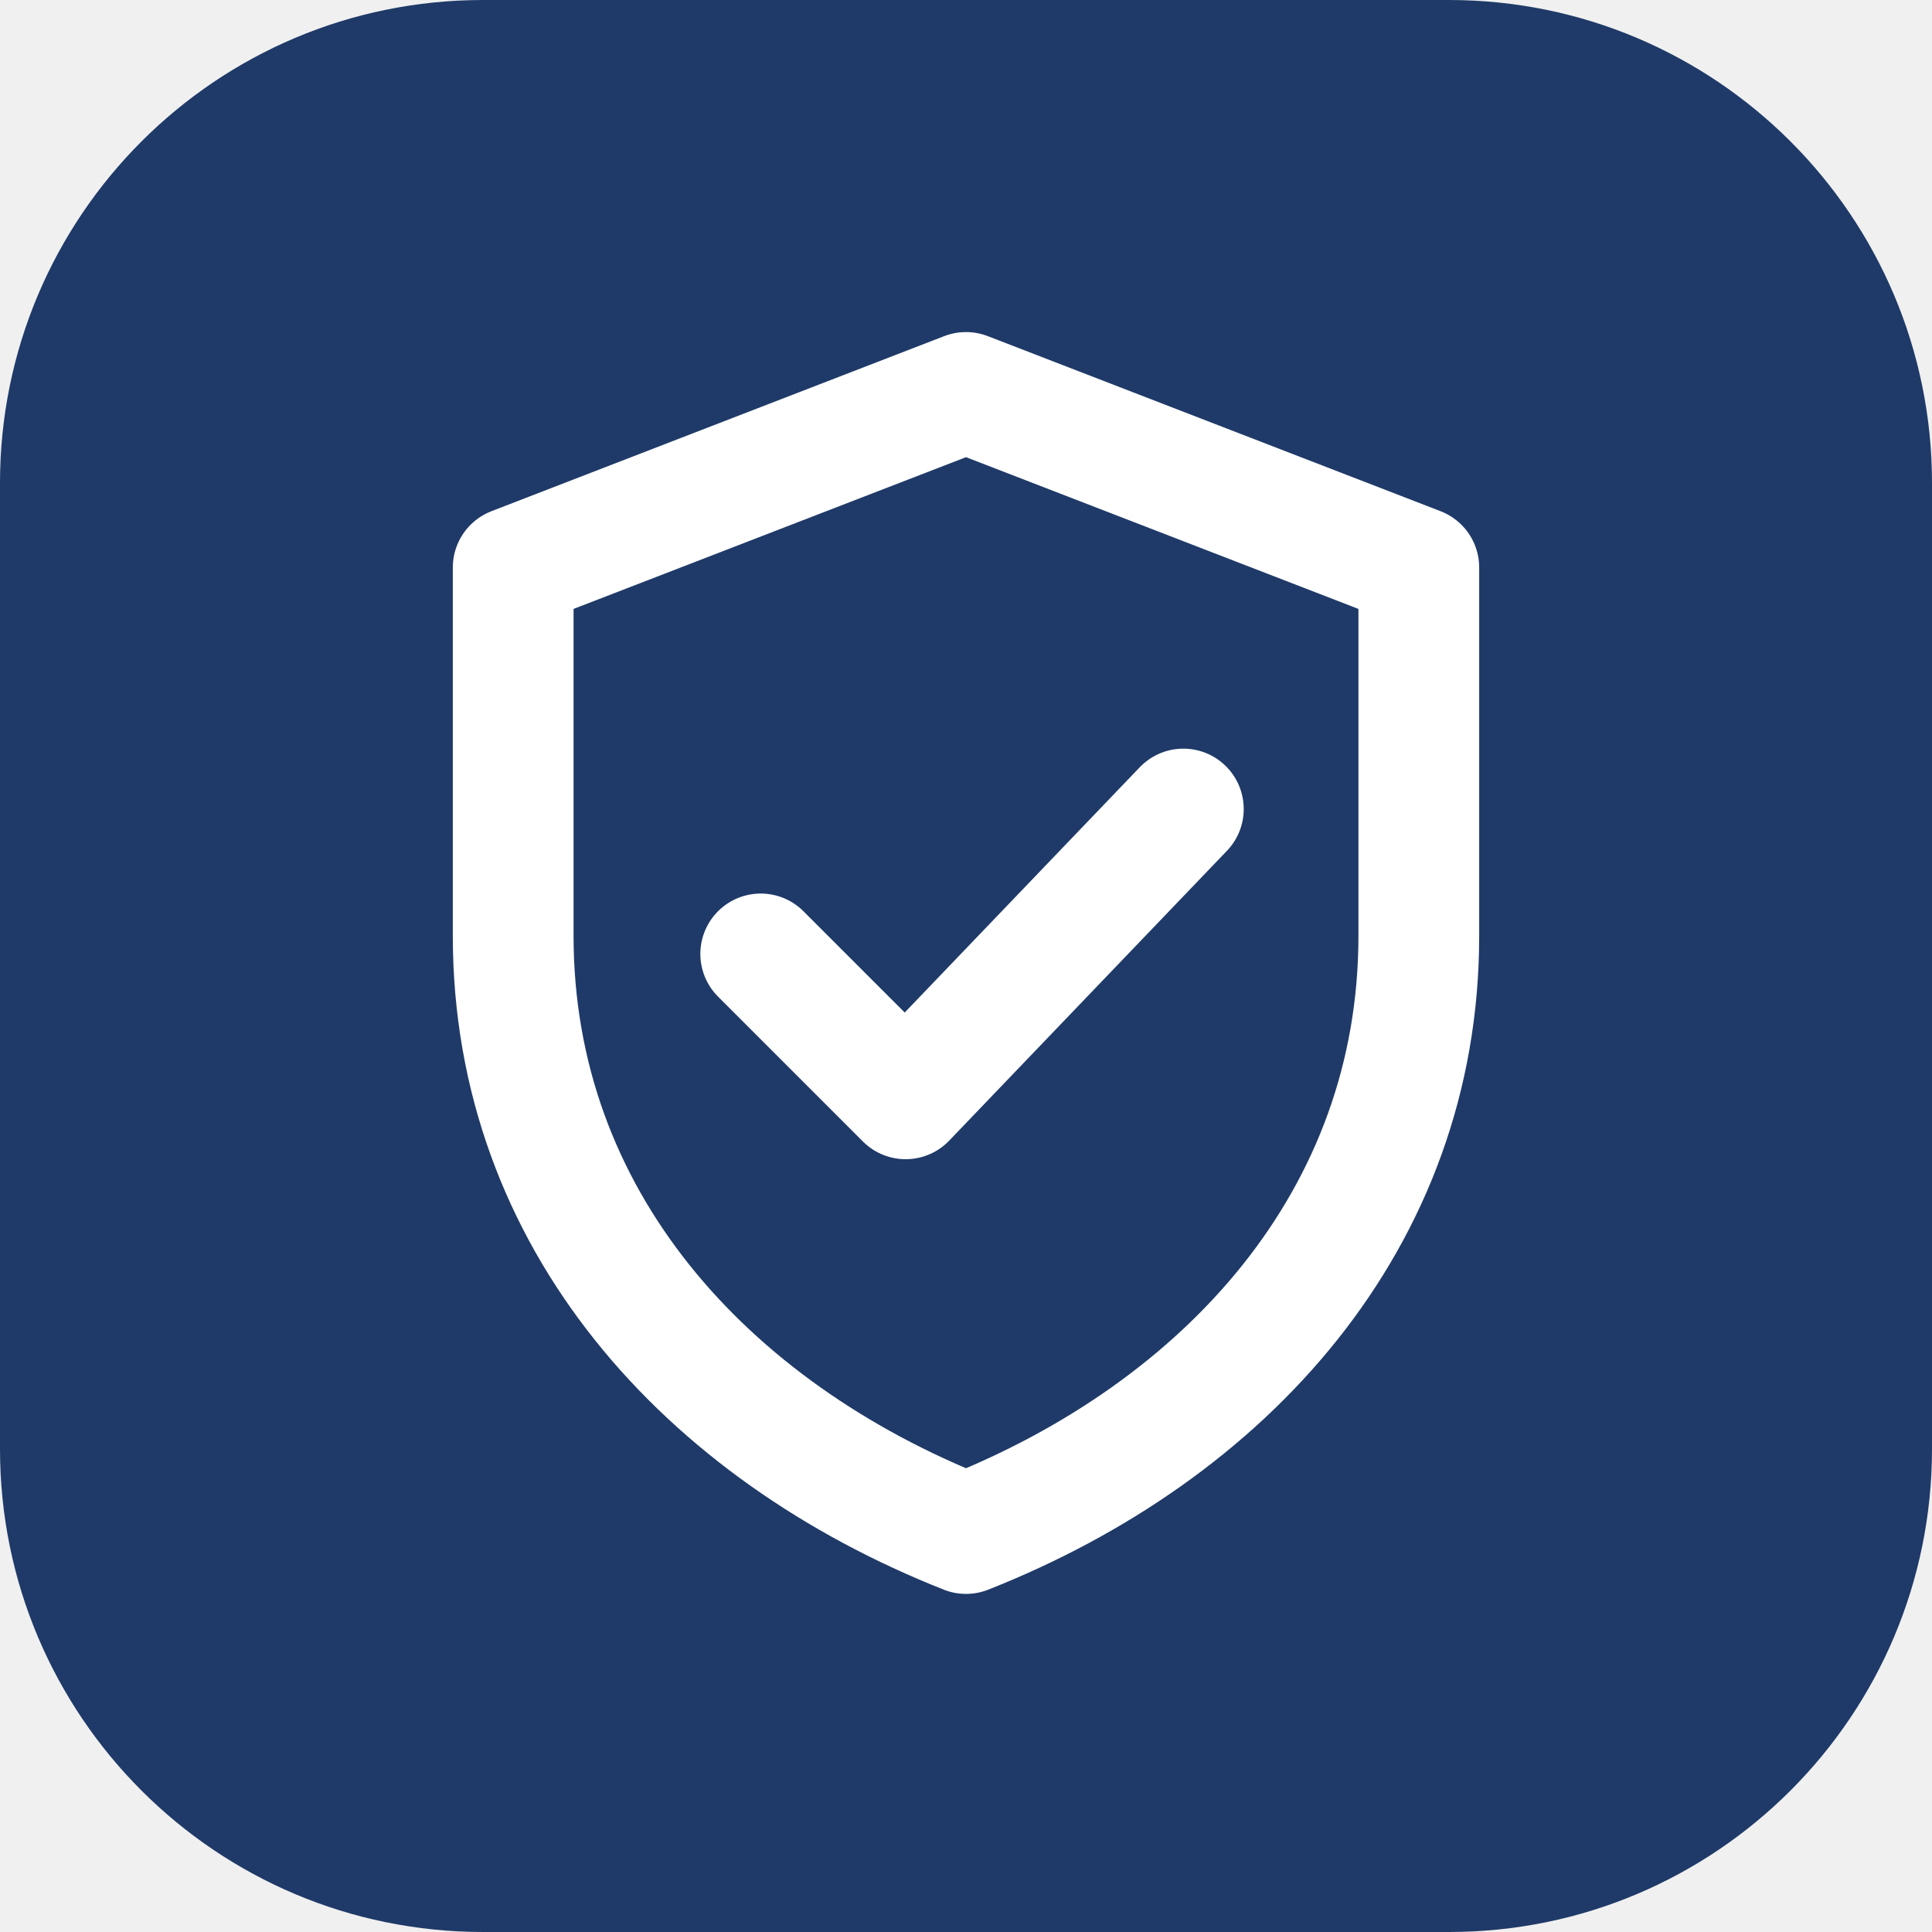
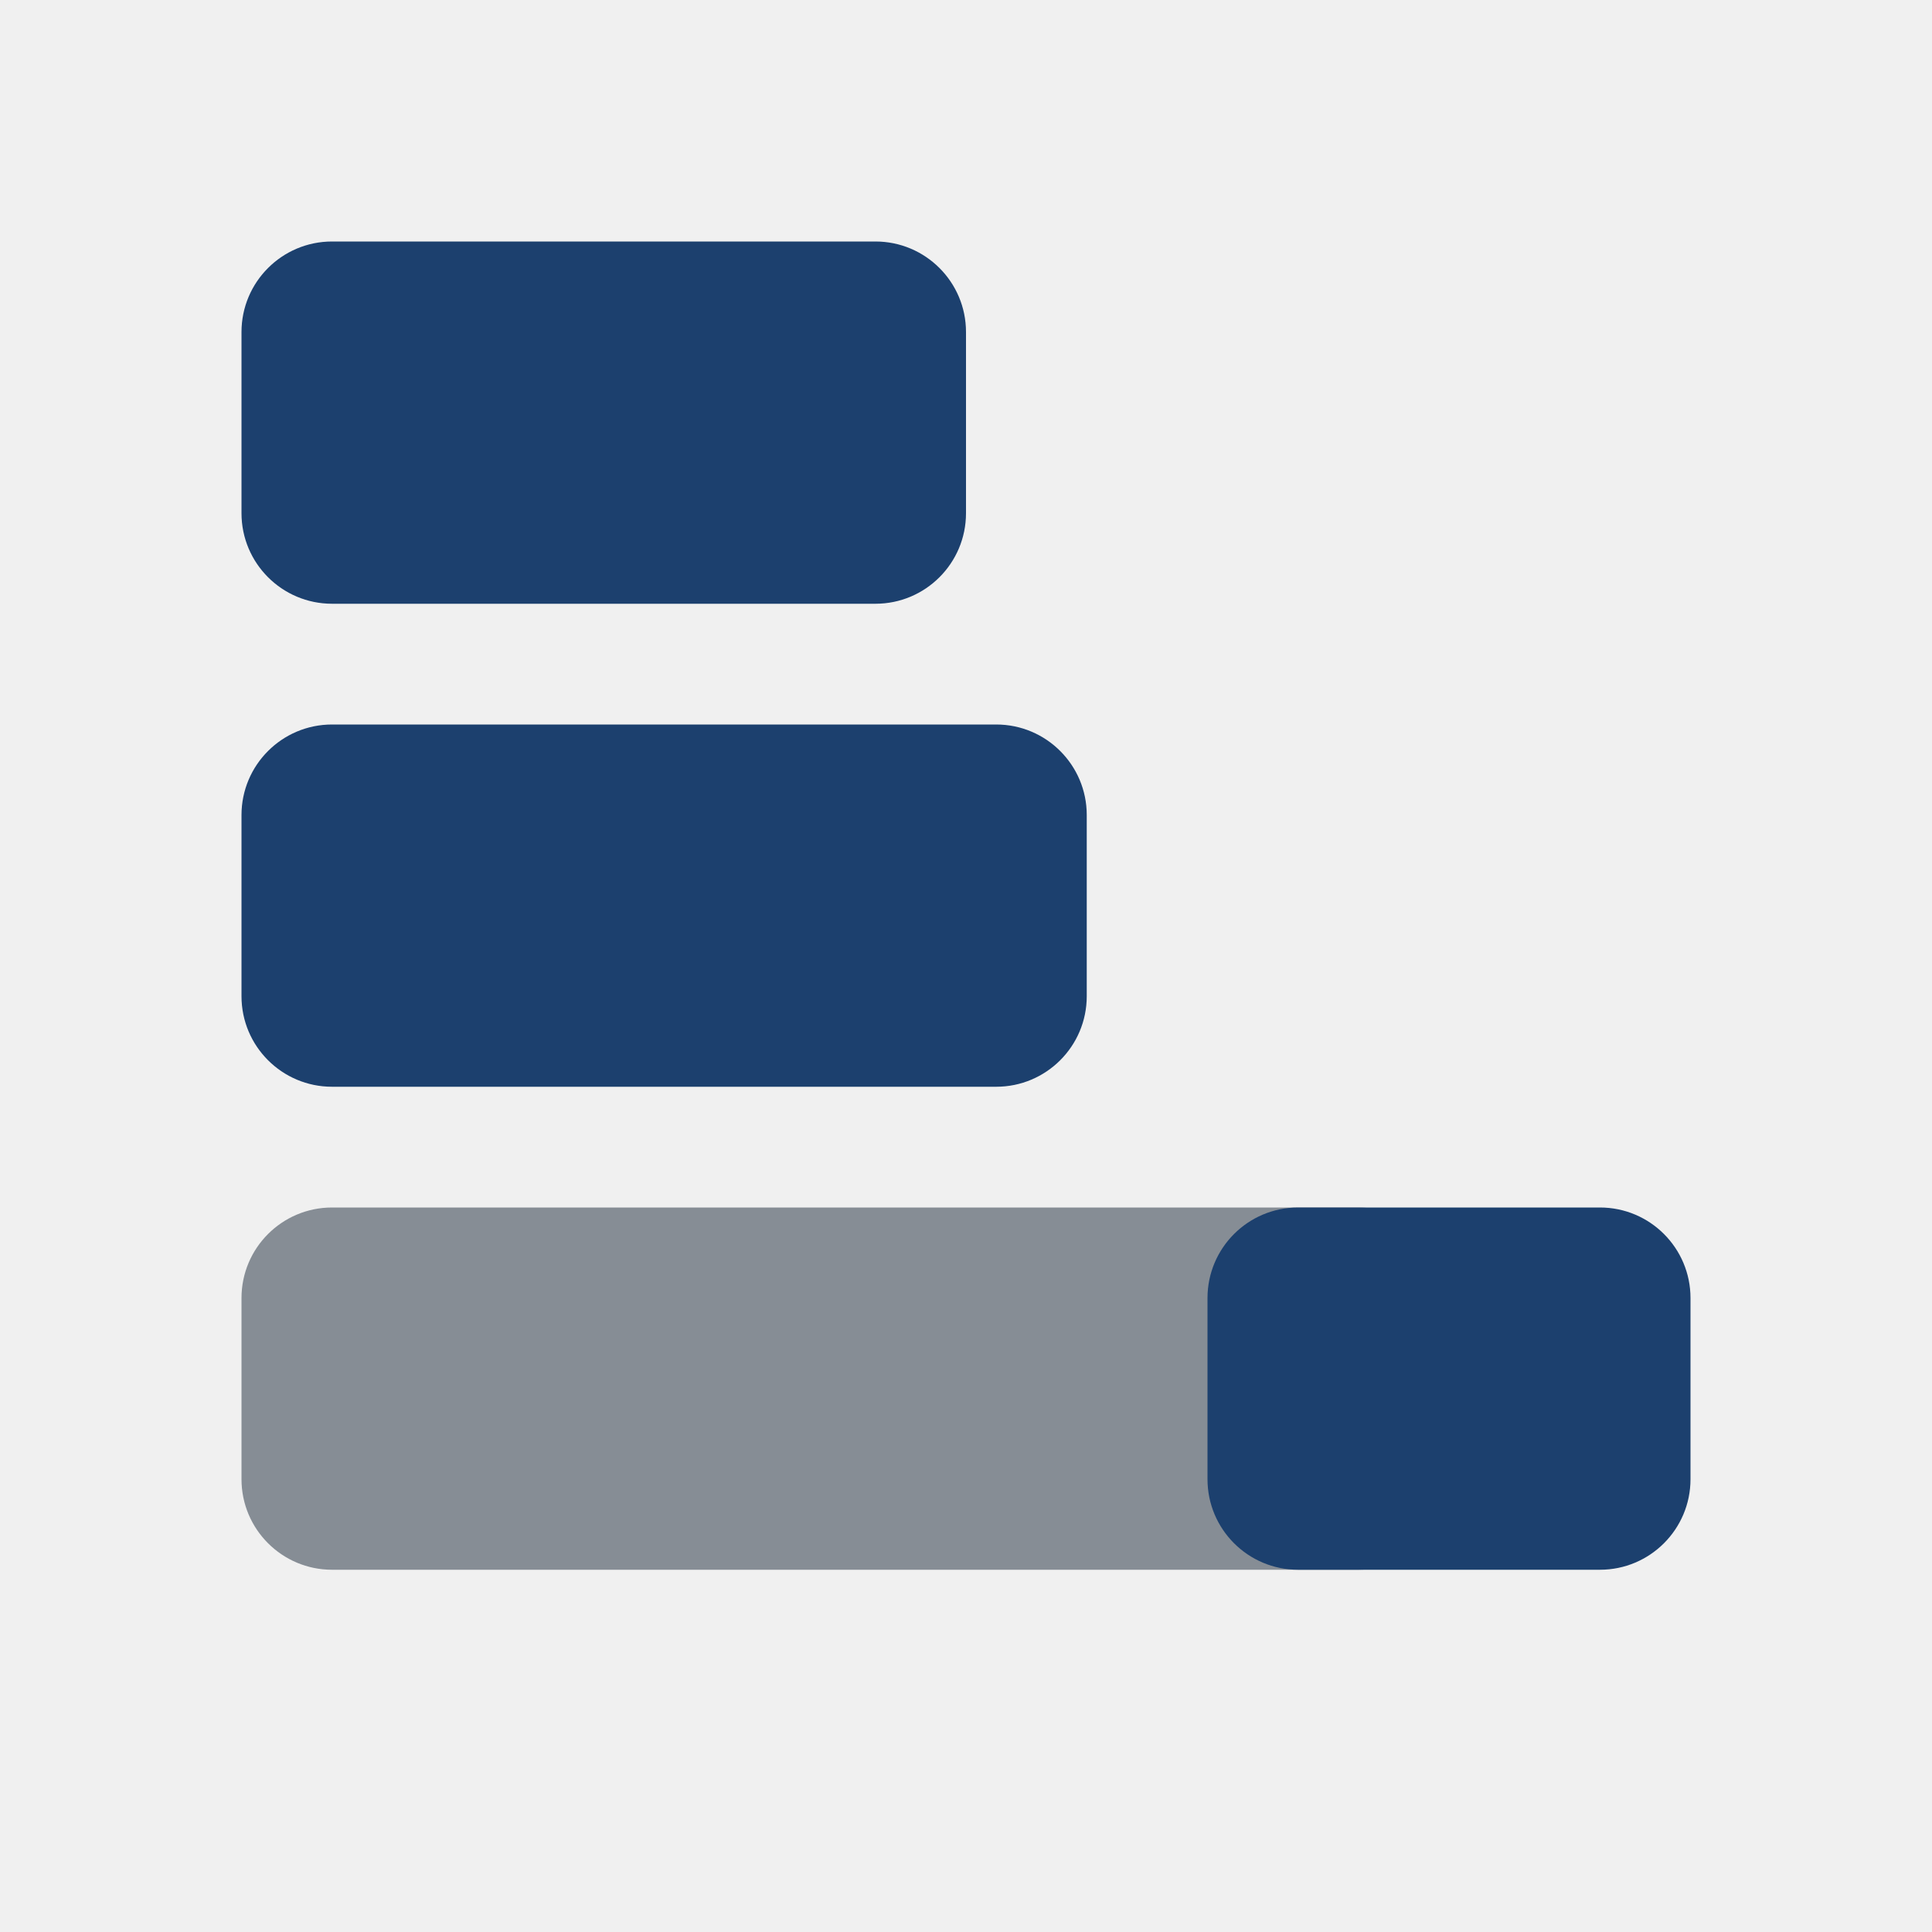
- <svg xmlns="http://www.w3.org/2000/svg" viewBox="0 0 32 32">
-   <rect width="32" height="32" rx="8" fill="#1f3a68" />
-   <path d="M16 6.5 8.5 9.4v6.1c0 4.7 3.2 8.2 7.5 9.9 4.3-1.7 7.5-5.2 7.5-9.9V9.4L16 6.5Z" fill="none" stroke="#fff" stroke-width="2" stroke-linejoin="round" />
-   <path d="m12.6 15.8 2.4 2.4 4.6-4.8" fill="none" stroke="#fff" stroke-width="2" stroke-linecap="round" stroke-linejoin="round" />
+ <svg xmlns="http://www.w3.org/2000/svg" width="32" height="32" viewBox="0 0 32 32" version="1.1" id="svg4">
+   <defs id="defs4" />
+   <style id="style1">@media (prefers-color-scheme: dark) { .answered { fill: #96baeb; } }</style>
+   <rect class="answered" x="4" y="4" width="12" height="6" rx="1.5" fill="#1c406e" id="rect1" />
+   <rect class="answered" x="4" y="12" width="14" height="6" rx="1.5" fill="#1c406e" id="rect2" />
+   <rect x="4" y="20" width="20" height="6" rx="1.5" fill="#868d95" id="rect3" />
+   <rect class="answered" x="20" y="20" width="8" height="6" rx="1.5" fill="#1c406e" id="rect4" />
</svg>
